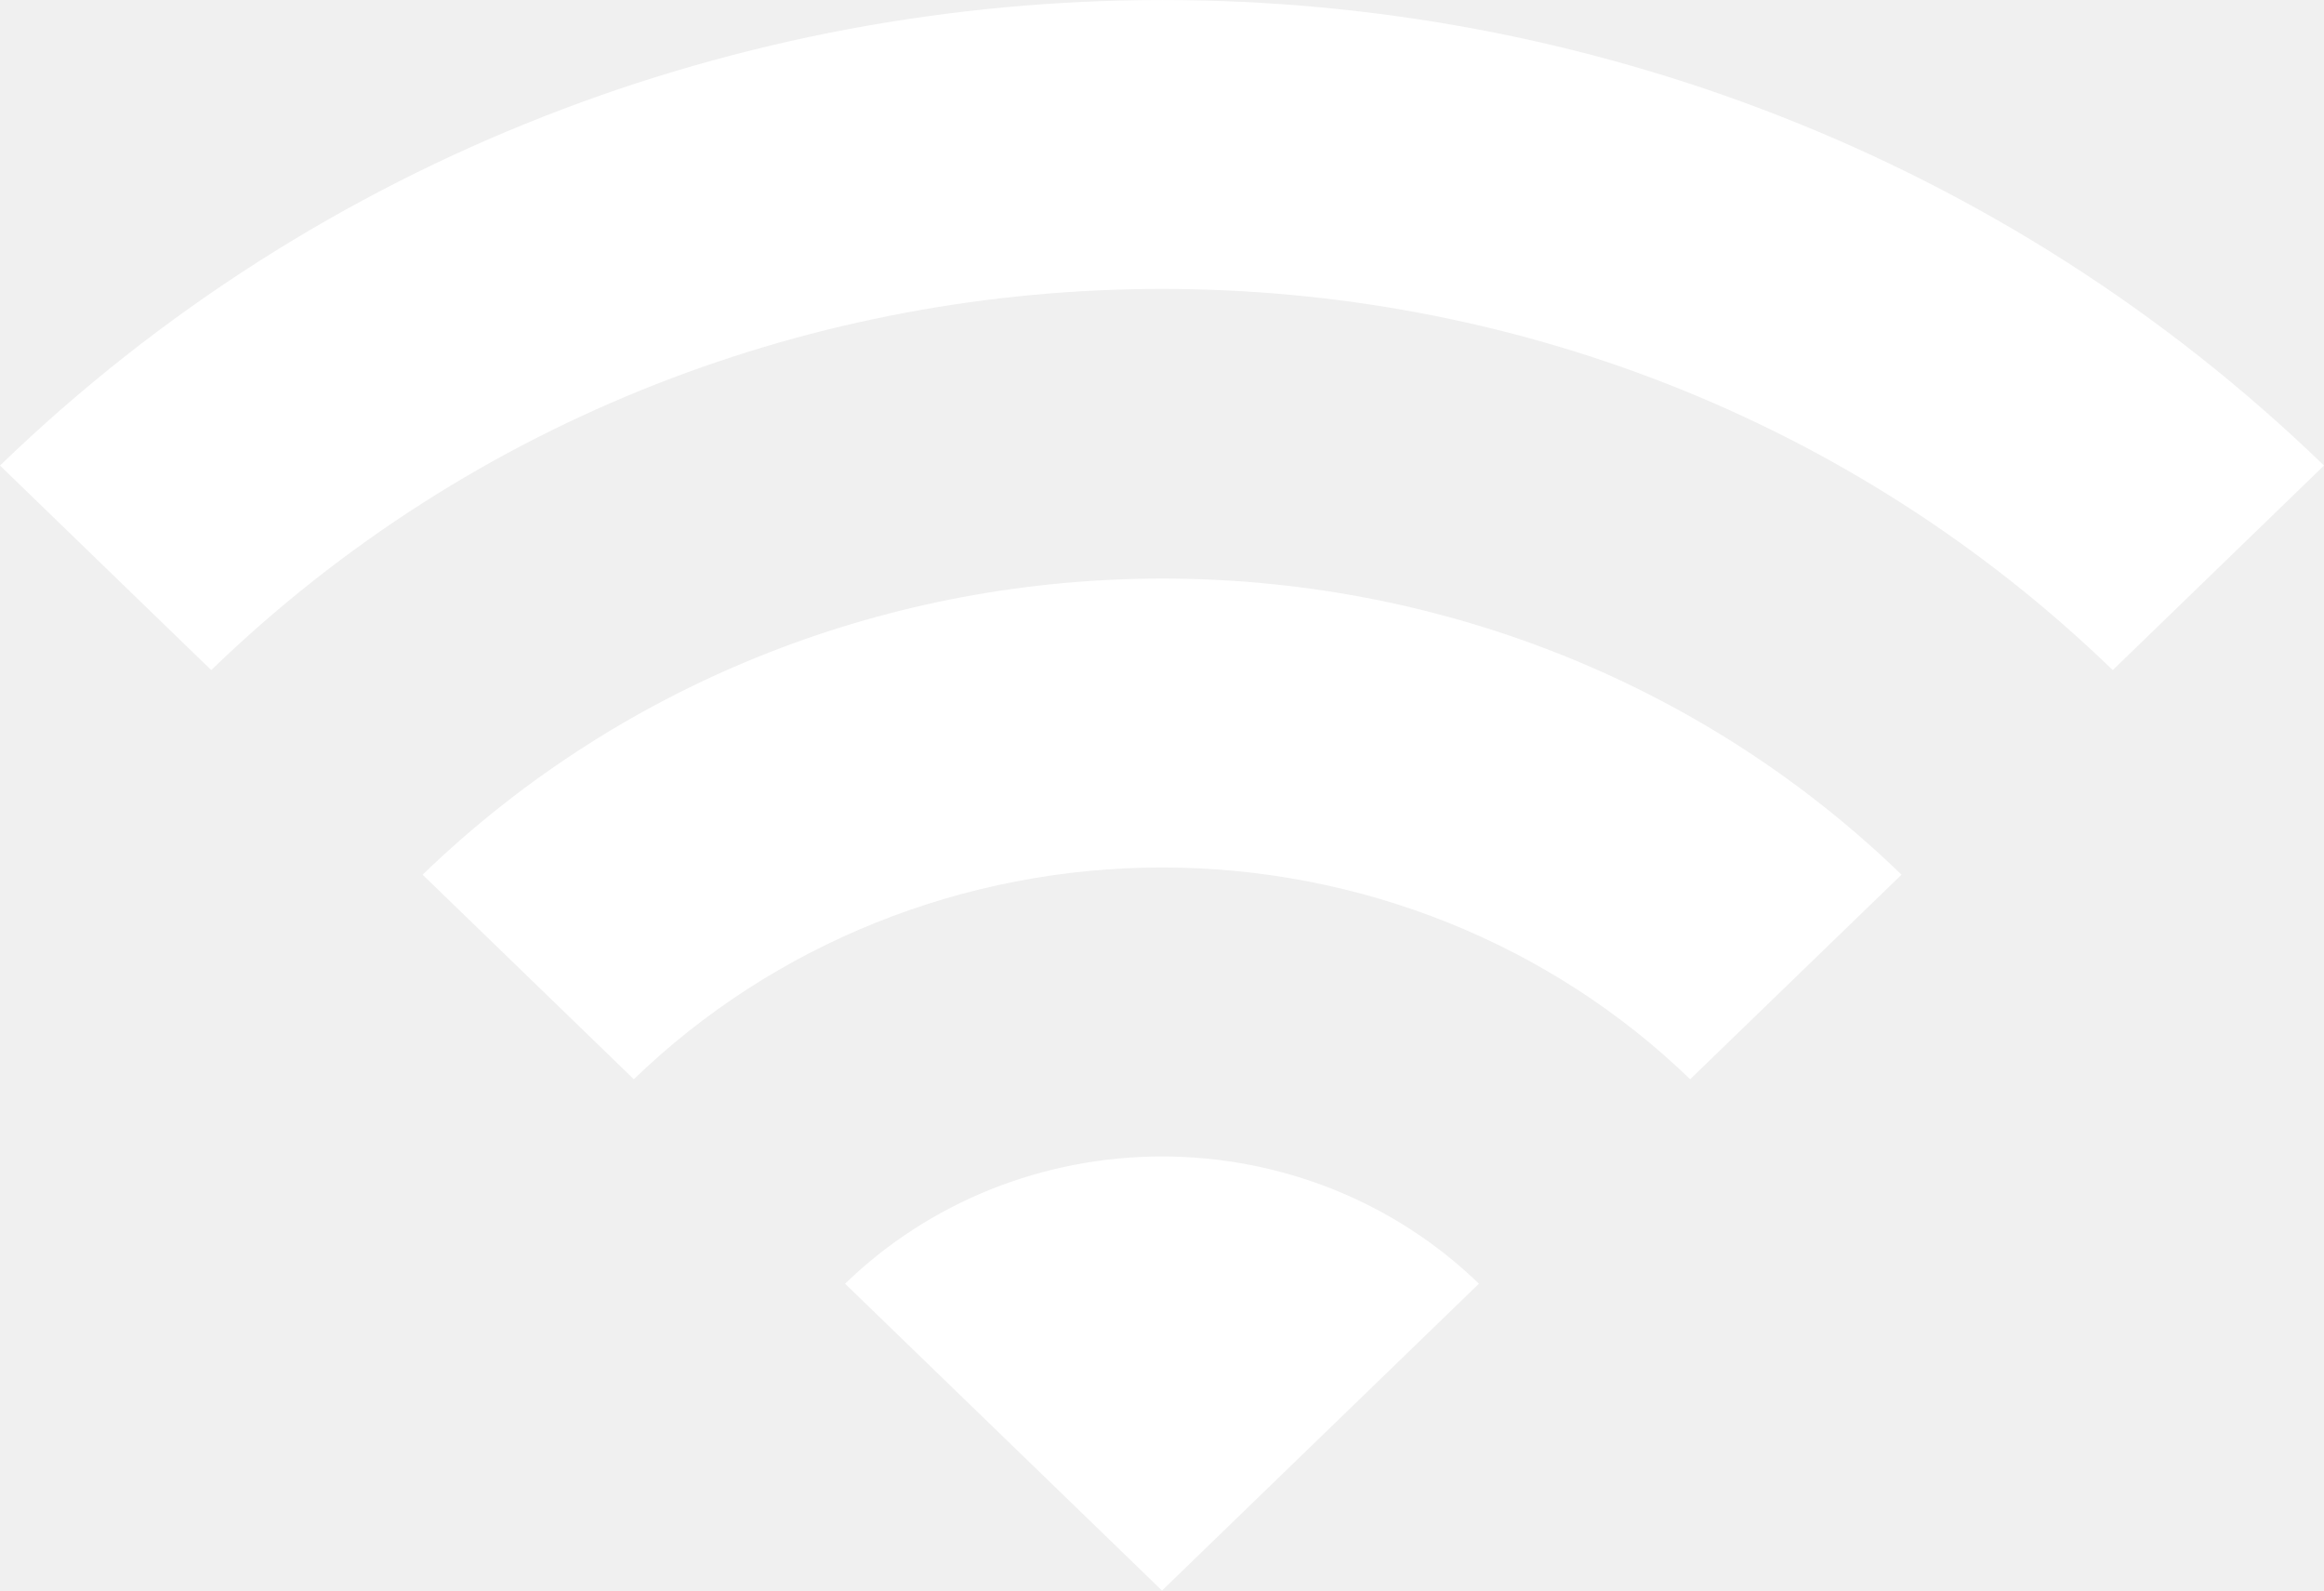
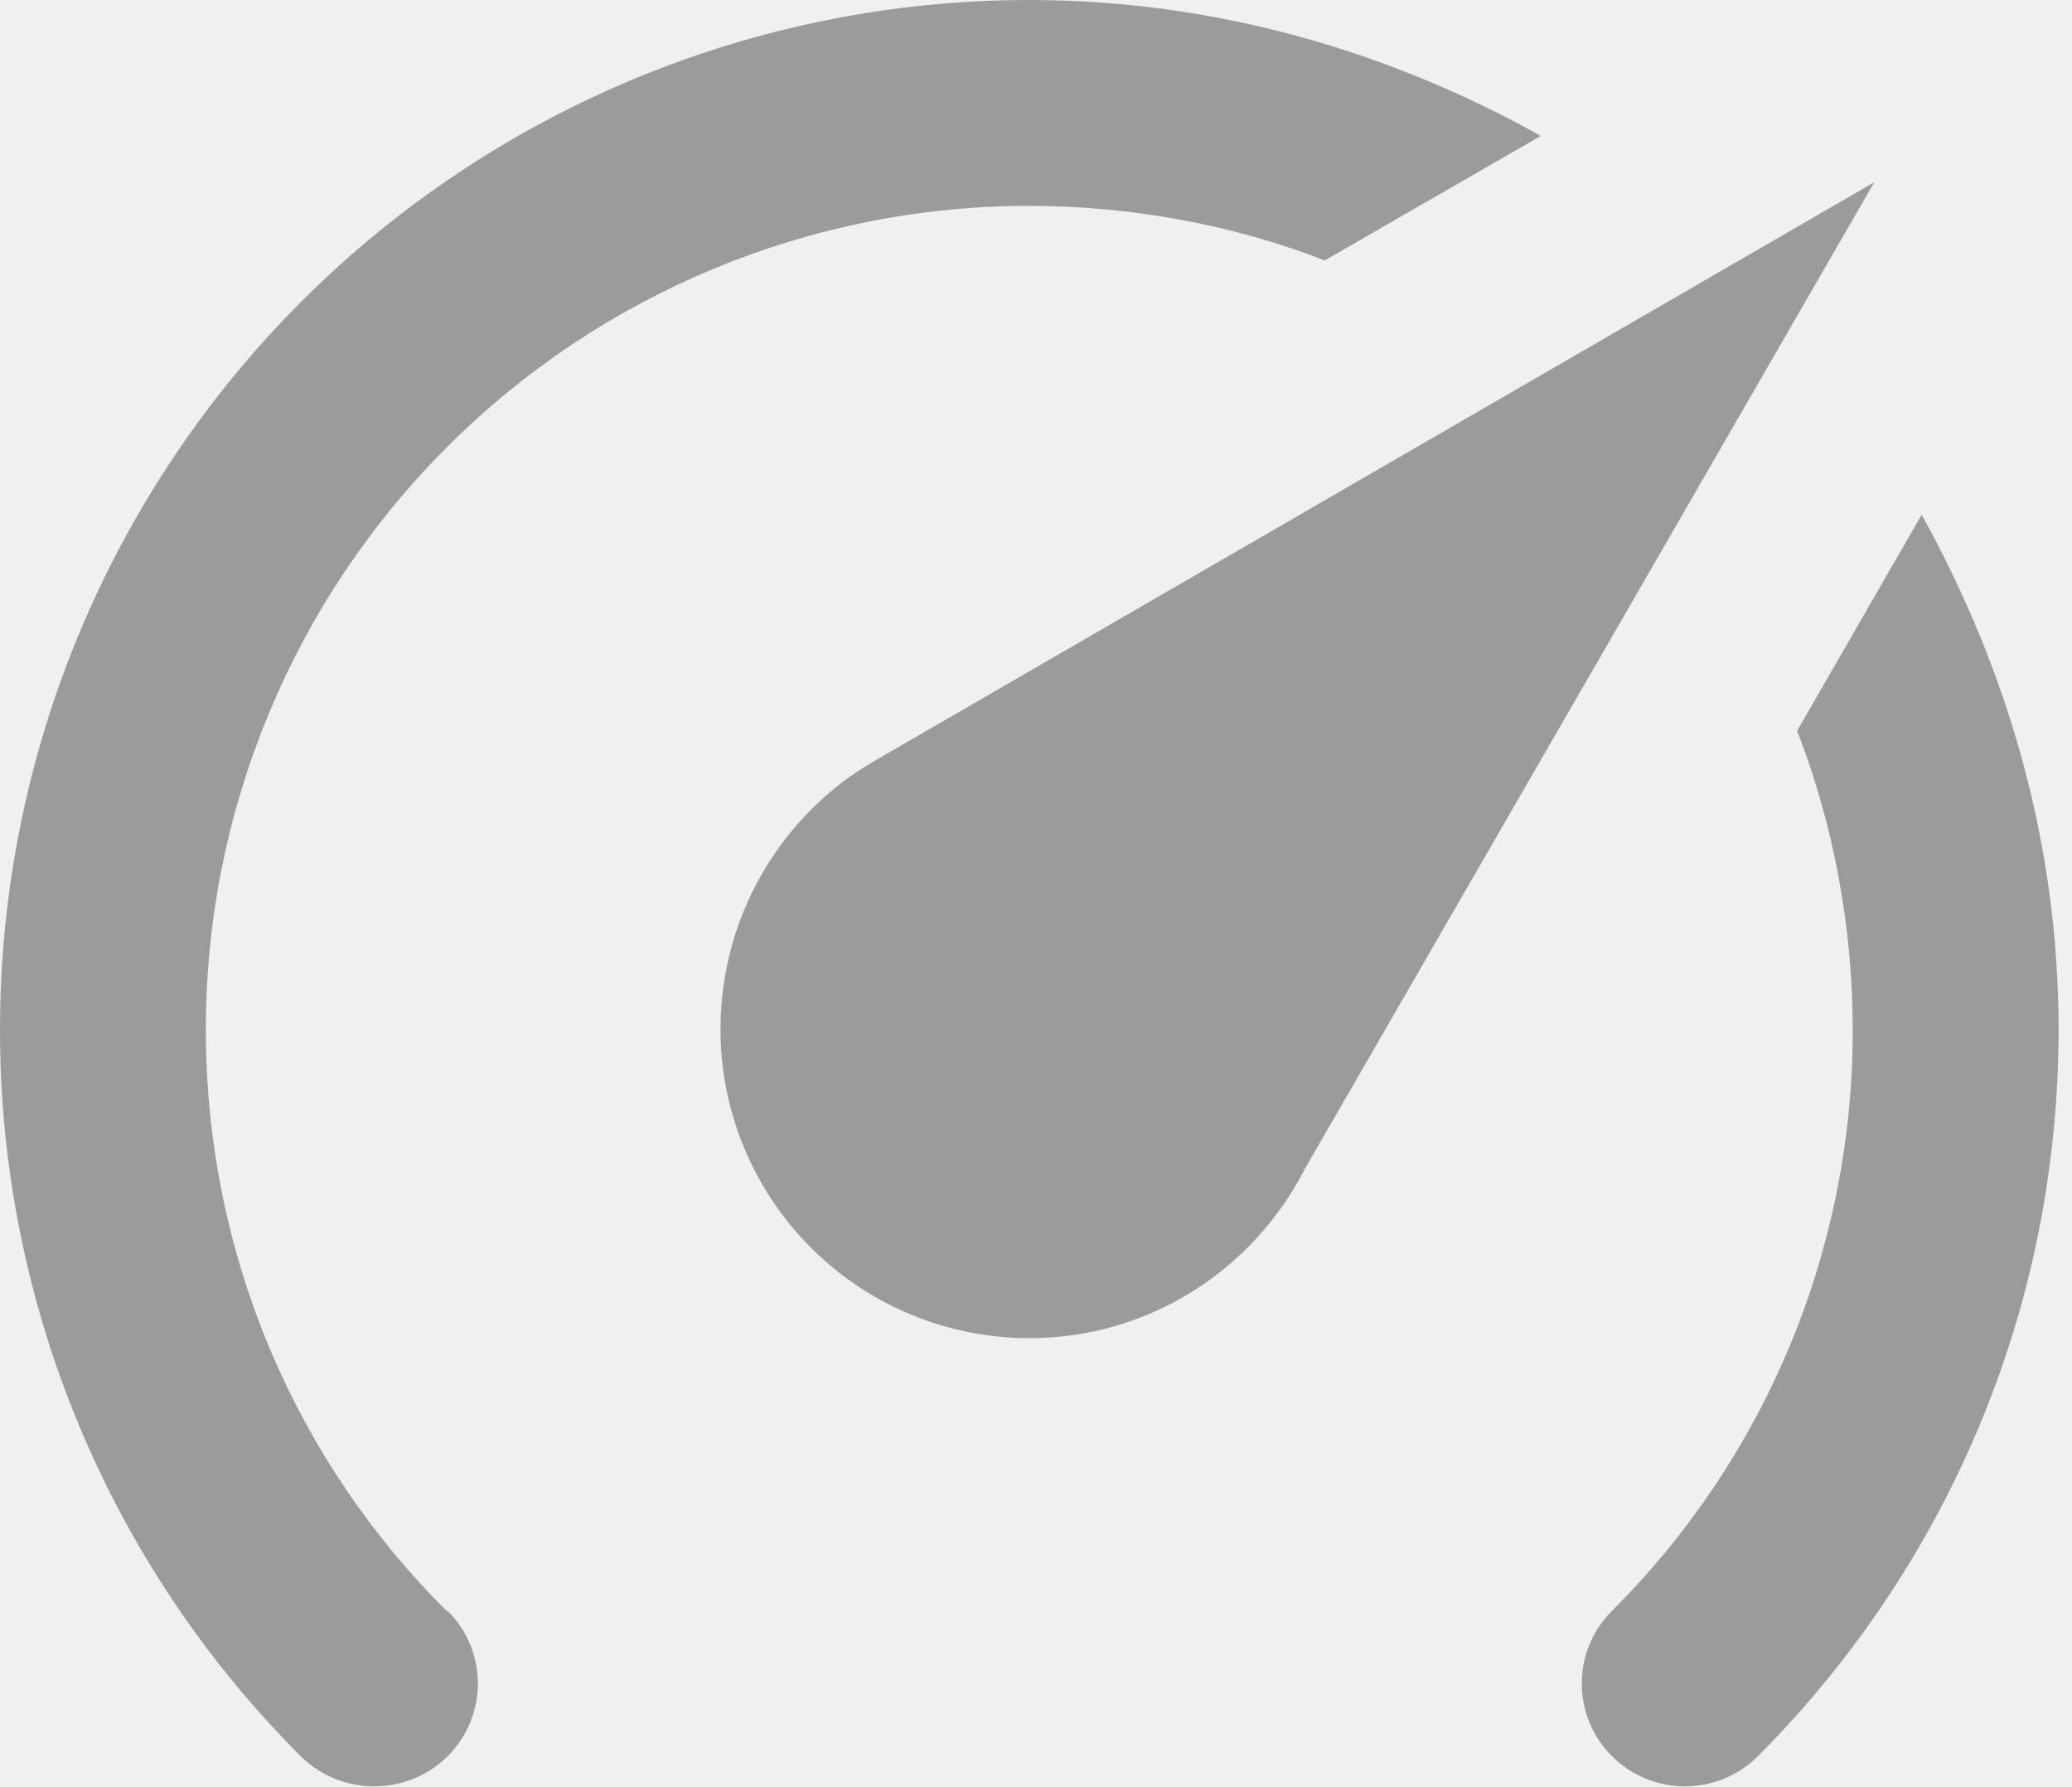
- <svg xmlns="http://www.w3.org/2000/svg" width="19" height="13" viewBox="0 0 19 13" fill="none">
-   <path d="M0 3.805L1.727 5.477C6.02 1.323 12.98 1.323 17.273 5.477L19 3.805C13.758 -1.268 5.251 -1.268 0 3.805ZM6.909 10.492L9.5 13L12.091 10.492C11.751 10.162 11.347 9.901 10.903 9.722C10.458 9.544 9.981 9.452 9.5 9.452C9.019 9.452 8.542 9.544 8.097 9.722C7.653 9.901 7.249 10.162 6.909 10.492ZM3.455 7.149L5.182 8.821C6.327 7.713 7.881 7.09 9.5 7.09C11.119 7.09 12.673 7.713 13.818 8.821L15.546 7.149C12.212 3.922 6.797 3.922 3.455 7.149Z" fill="white" />
+ <svg xmlns="http://www.w3.org/2000/svg" width="29" height="25" viewBox="0 0 29 25" fill="none">
+   <path d="M14.406 18.728C13.26 18.728 12.161 18.273 11.35 17.462C10.54 16.652 10.084 15.552 10.084 14.406C10.084 12.793 10.963 11.381 12.245 10.646L26.233 2.55L18.267 16.351C17.547 17.763 16.092 18.728 14.406 18.728ZM14.406 0C17.014 0 19.448 0.72 21.566 1.902L18.541 3.645C17.287 3.155 15.847 2.881 14.406 2.881C11.35 2.881 8.418 4.095 6.257 6.257C4.095 8.418 2.881 11.35 2.881 14.406C2.881 17.59 4.163 20.471 6.252 22.546H6.267C6.829 23.107 6.829 24.015 6.267 24.577C5.705 25.139 4.783 25.139 4.221 24.591C2.881 23.255 1.819 21.668 1.094 19.92C0.37 18.172 -0.002 16.298 8.2946e-06 14.406C8.2946e-06 10.585 1.518 6.921 4.219 4.219C6.921 1.518 10.585 0 14.406 0ZM28.812 14.406C28.812 18.382 27.199 21.984 24.591 24.591C24.029 25.139 23.122 25.139 22.56 24.577C22.426 24.444 22.32 24.285 22.248 24.111C22.176 23.937 22.139 23.75 22.139 23.561C22.139 23.372 22.176 23.186 22.248 23.011C22.32 22.837 22.426 22.679 22.56 22.546C23.631 21.479 24.481 20.21 25.059 18.813C25.638 17.416 25.934 15.918 25.931 14.406C25.931 12.966 25.657 11.525 25.153 10.228L26.896 7.203C28.092 9.364 28.812 11.784 28.812 14.406Z" fill="#9B9B9B" />
</svg>
